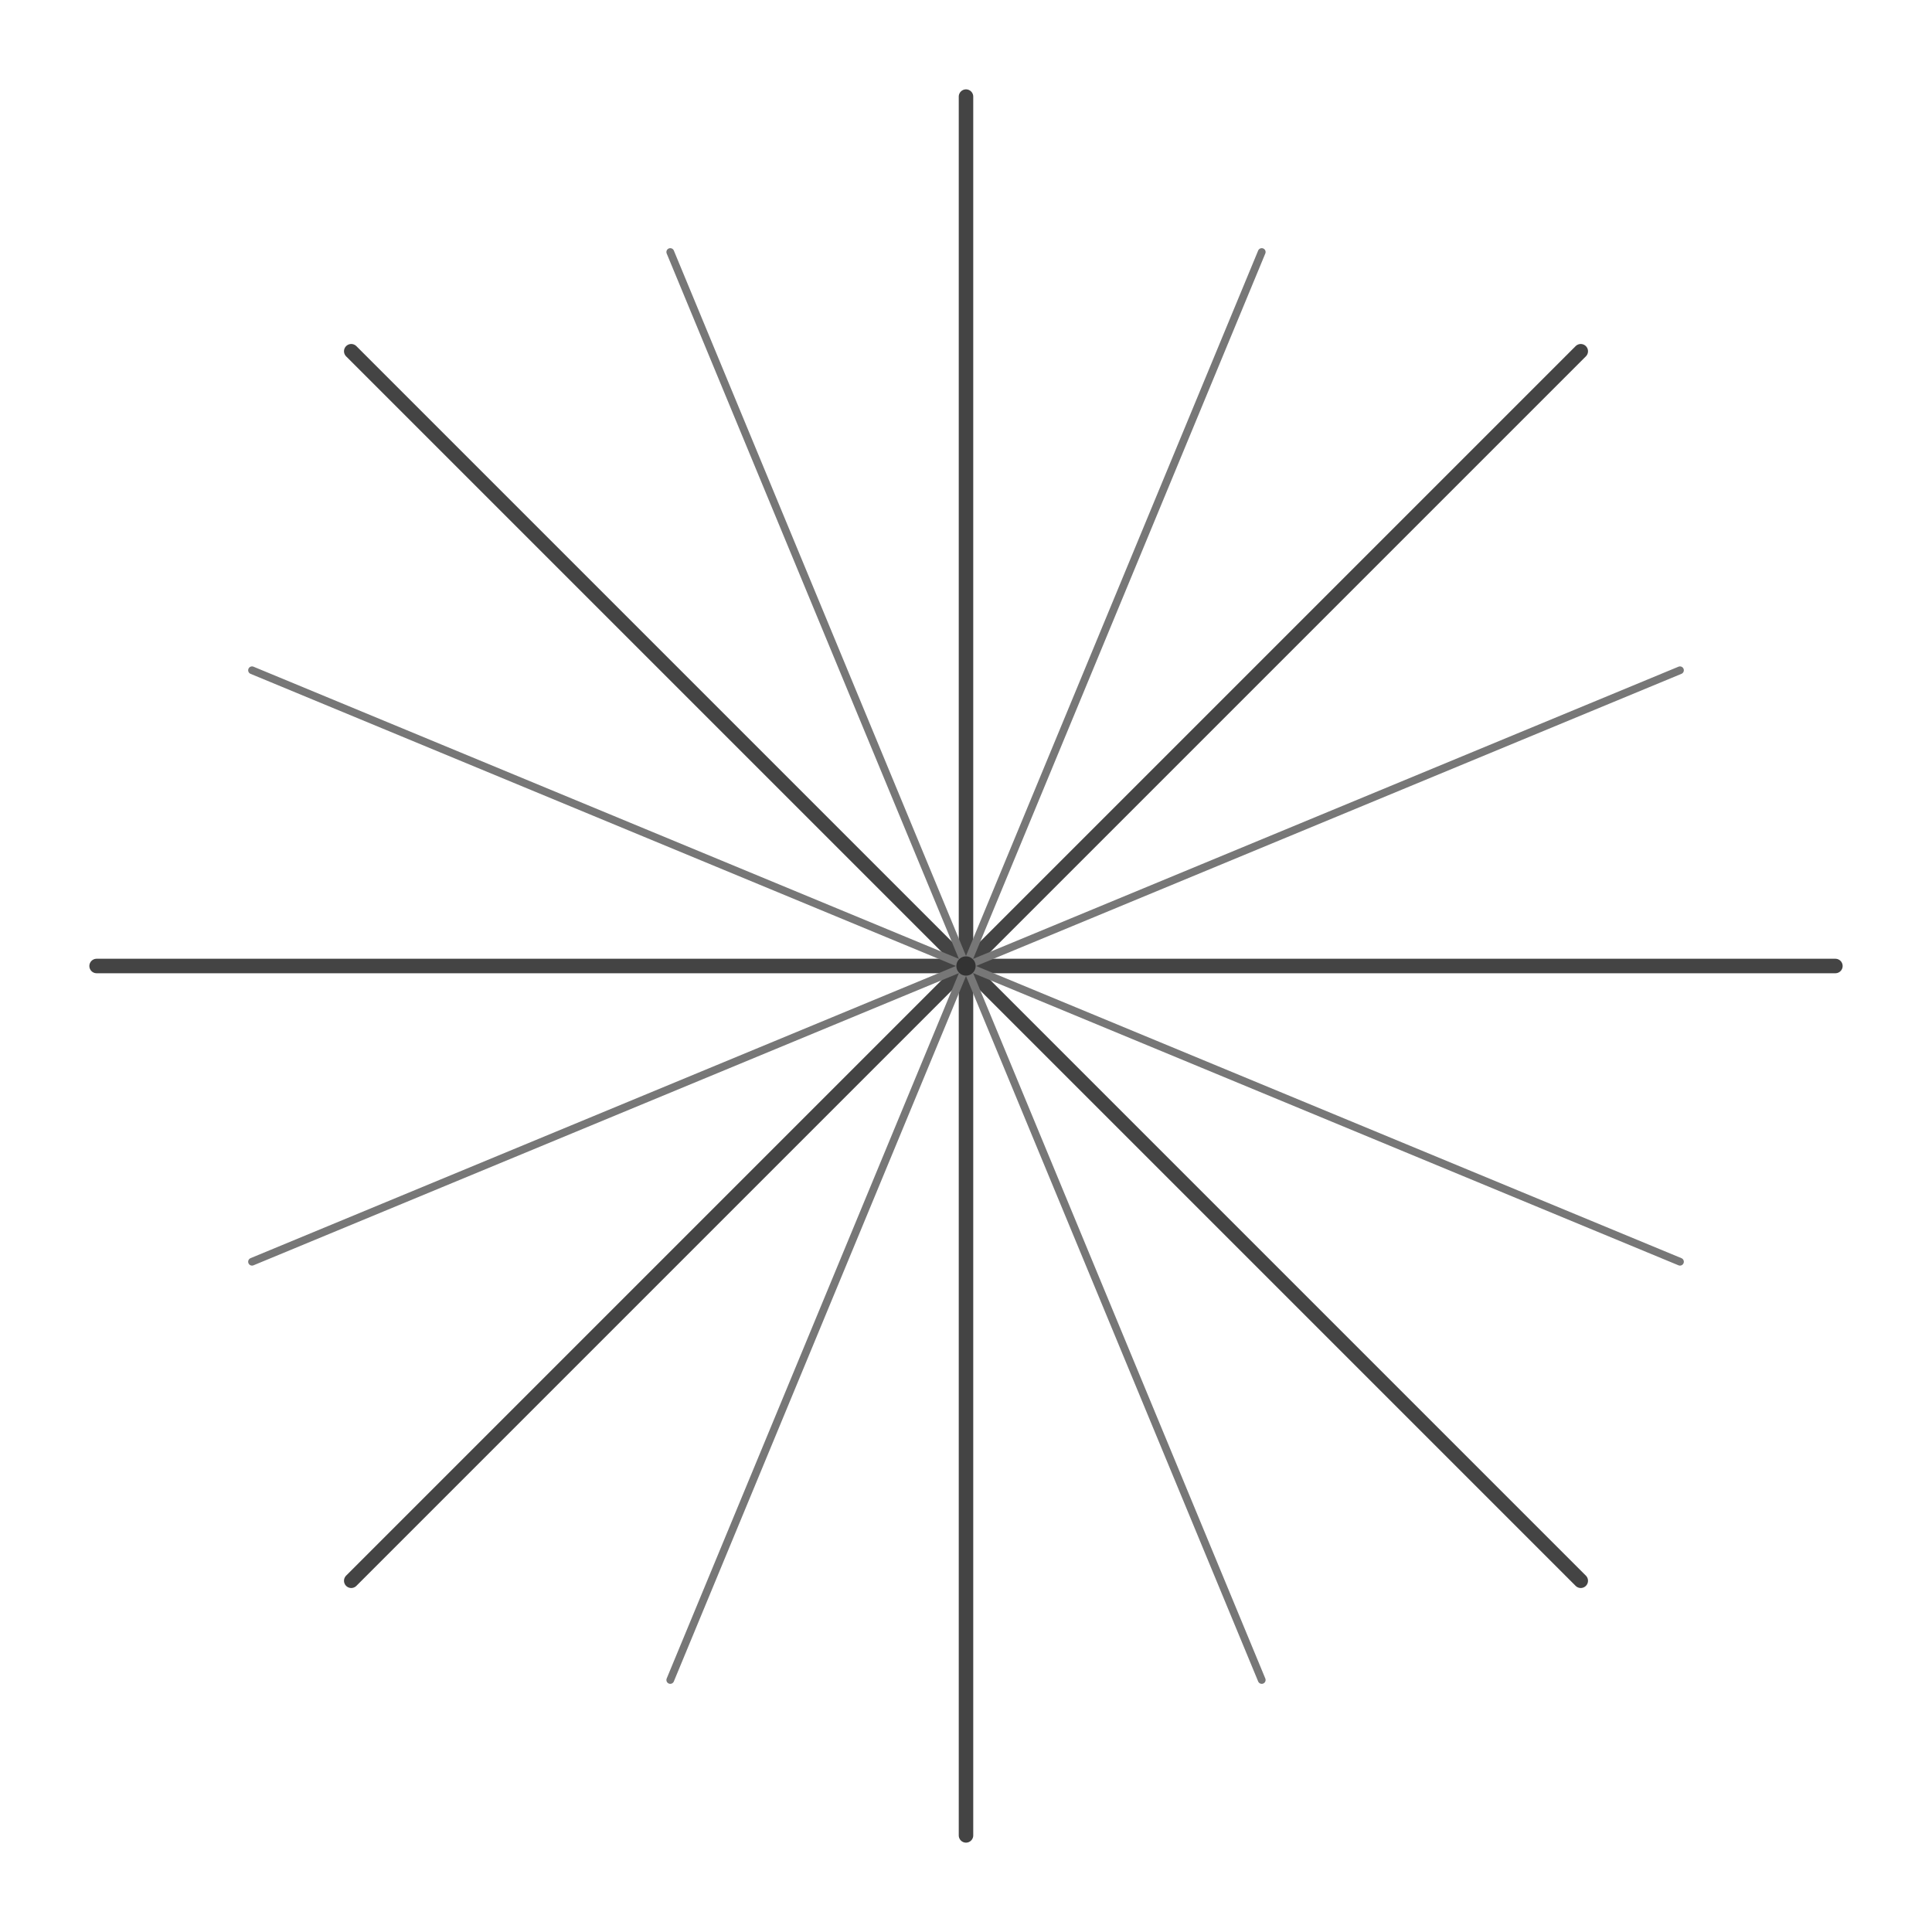
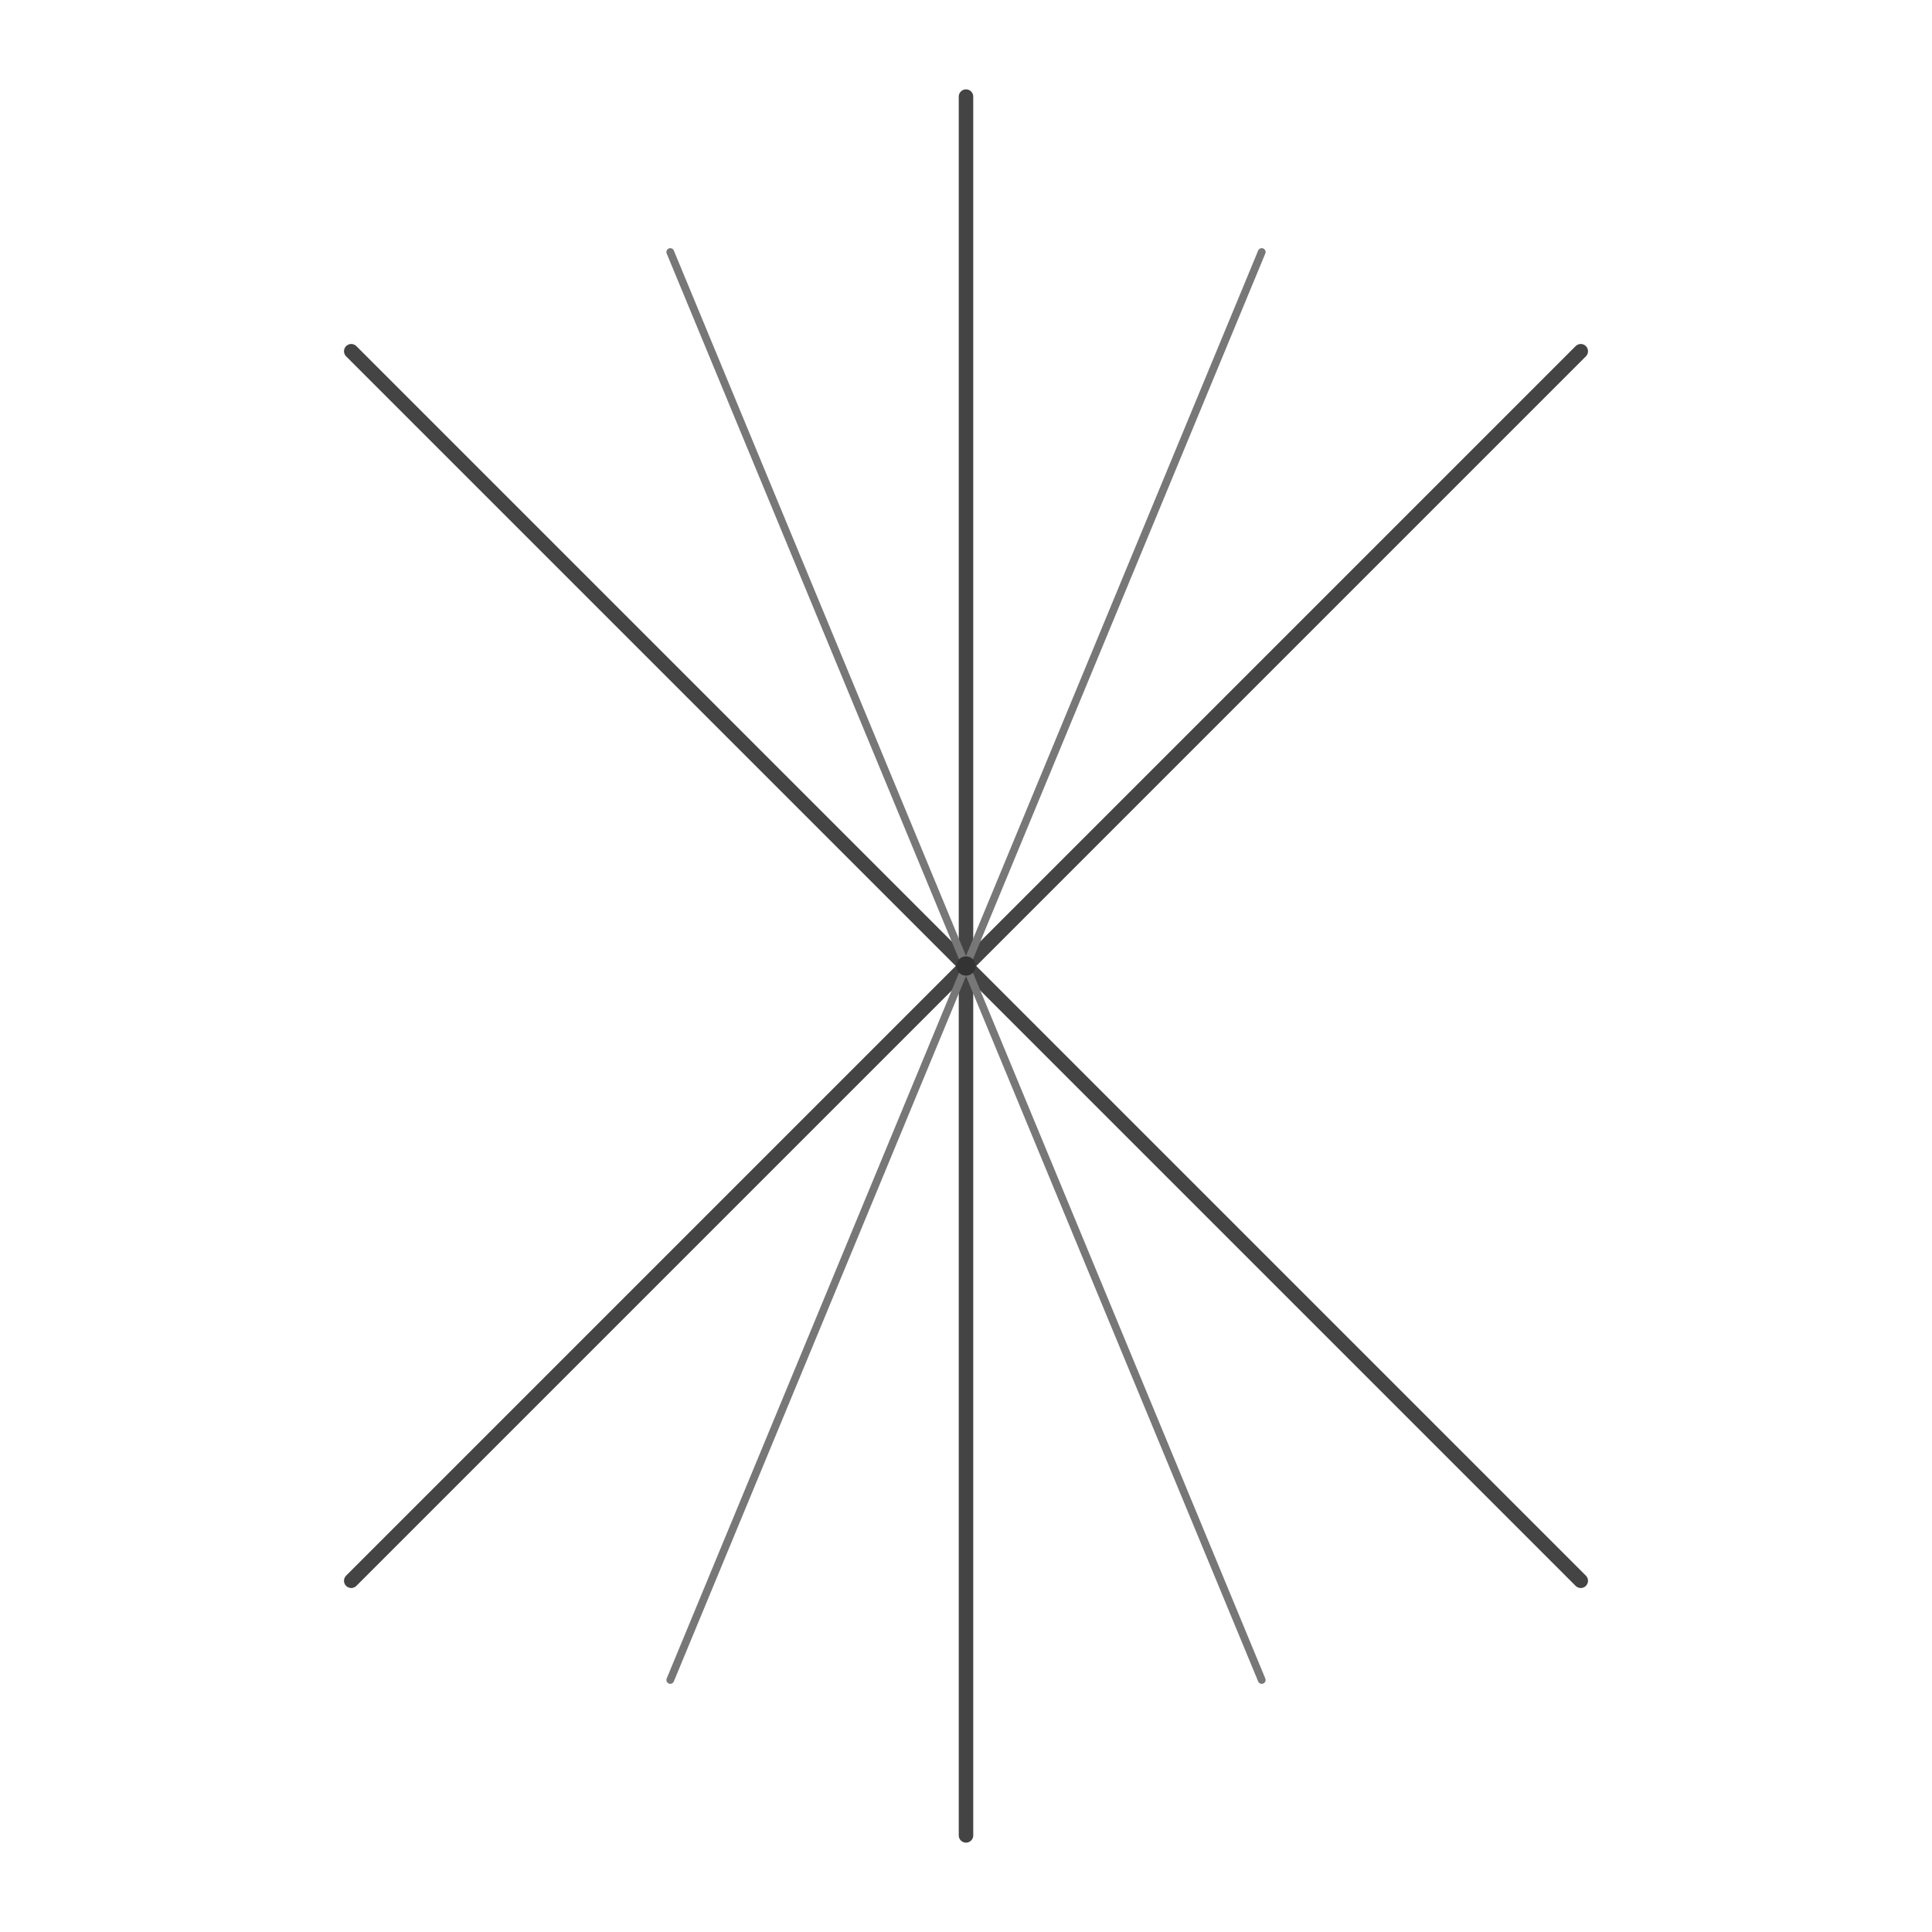
<svg xmlns="http://www.w3.org/2000/svg" viewBox="0 0 200 200">
  <g stroke-linecap="round">
    <line x1="100" y1="100" x2="100" y2="10" stroke="#444444" stroke-width="1.5" transform="rotate(0 100 100)" />
    <line x1="100" y1="100" x2="100" y2="10" stroke="#444444" stroke-width="1.5" transform="rotate(45 100 100)" />
-     <line x1="100" y1="100" x2="100" y2="10" stroke="#444444" stroke-width="1.5" transform="rotate(90 100 100)" />
    <line x1="100" y1="100" x2="100" y2="10" stroke="#444444" stroke-width="1.5" transform="rotate(135 100 100)" />
    <line x1="100" y1="100" x2="100" y2="10" stroke="#444444" stroke-width="1.5" transform="rotate(180 100 100)" />
    <line x1="100" y1="100" x2="100" y2="10" stroke="#444444" stroke-width="1.5" transform="rotate(225 100 100)" />
-     <line x1="100" y1="100" x2="100" y2="10" stroke="#444444" stroke-width="1.5" transform="rotate(270 100 100)" />
    <line x1="100" y1="100" x2="100" y2="10" stroke="#444444" stroke-width="1.5" transform="rotate(315 100 100)" />
    <line x1="100" y1="100" x2="100" y2="20" stroke="#777777" stroke-width="0.8" transform="rotate(22.5 100 100)" />
-     <line x1="100" y1="100" x2="100" y2="20" stroke="#777777" stroke-width="0.8" transform="rotate(67.5 100 100)" />
-     <line x1="100" y1="100" x2="100" y2="20" stroke="#777777" stroke-width="0.8" transform="rotate(112.5 100 100)" />
    <line x1="100" y1="100" x2="100" y2="20" stroke="#777777" stroke-width="0.8" transform="rotate(157.5 100 100)" />
    <line x1="100" y1="100" x2="100" y2="20" stroke="#777777" stroke-width="0.8" transform="rotate(202.5 100 100)" />
-     <line x1="100" y1="100" x2="100" y2="20" stroke="#777777" stroke-width="0.8" transform="rotate(247.5 100 100)" />
-     <line x1="100" y1="100" x2="100" y2="20" stroke="#777777" stroke-width="0.8" transform="rotate(292.5 100 100)" />
    <line x1="100" y1="100" x2="100" y2="20" stroke="#777777" stroke-width="0.8" transform="rotate(337.5 100 100)" />
  </g>
  <circle cx="100" cy="100" r="1" fill="#333333" />
</svg>
